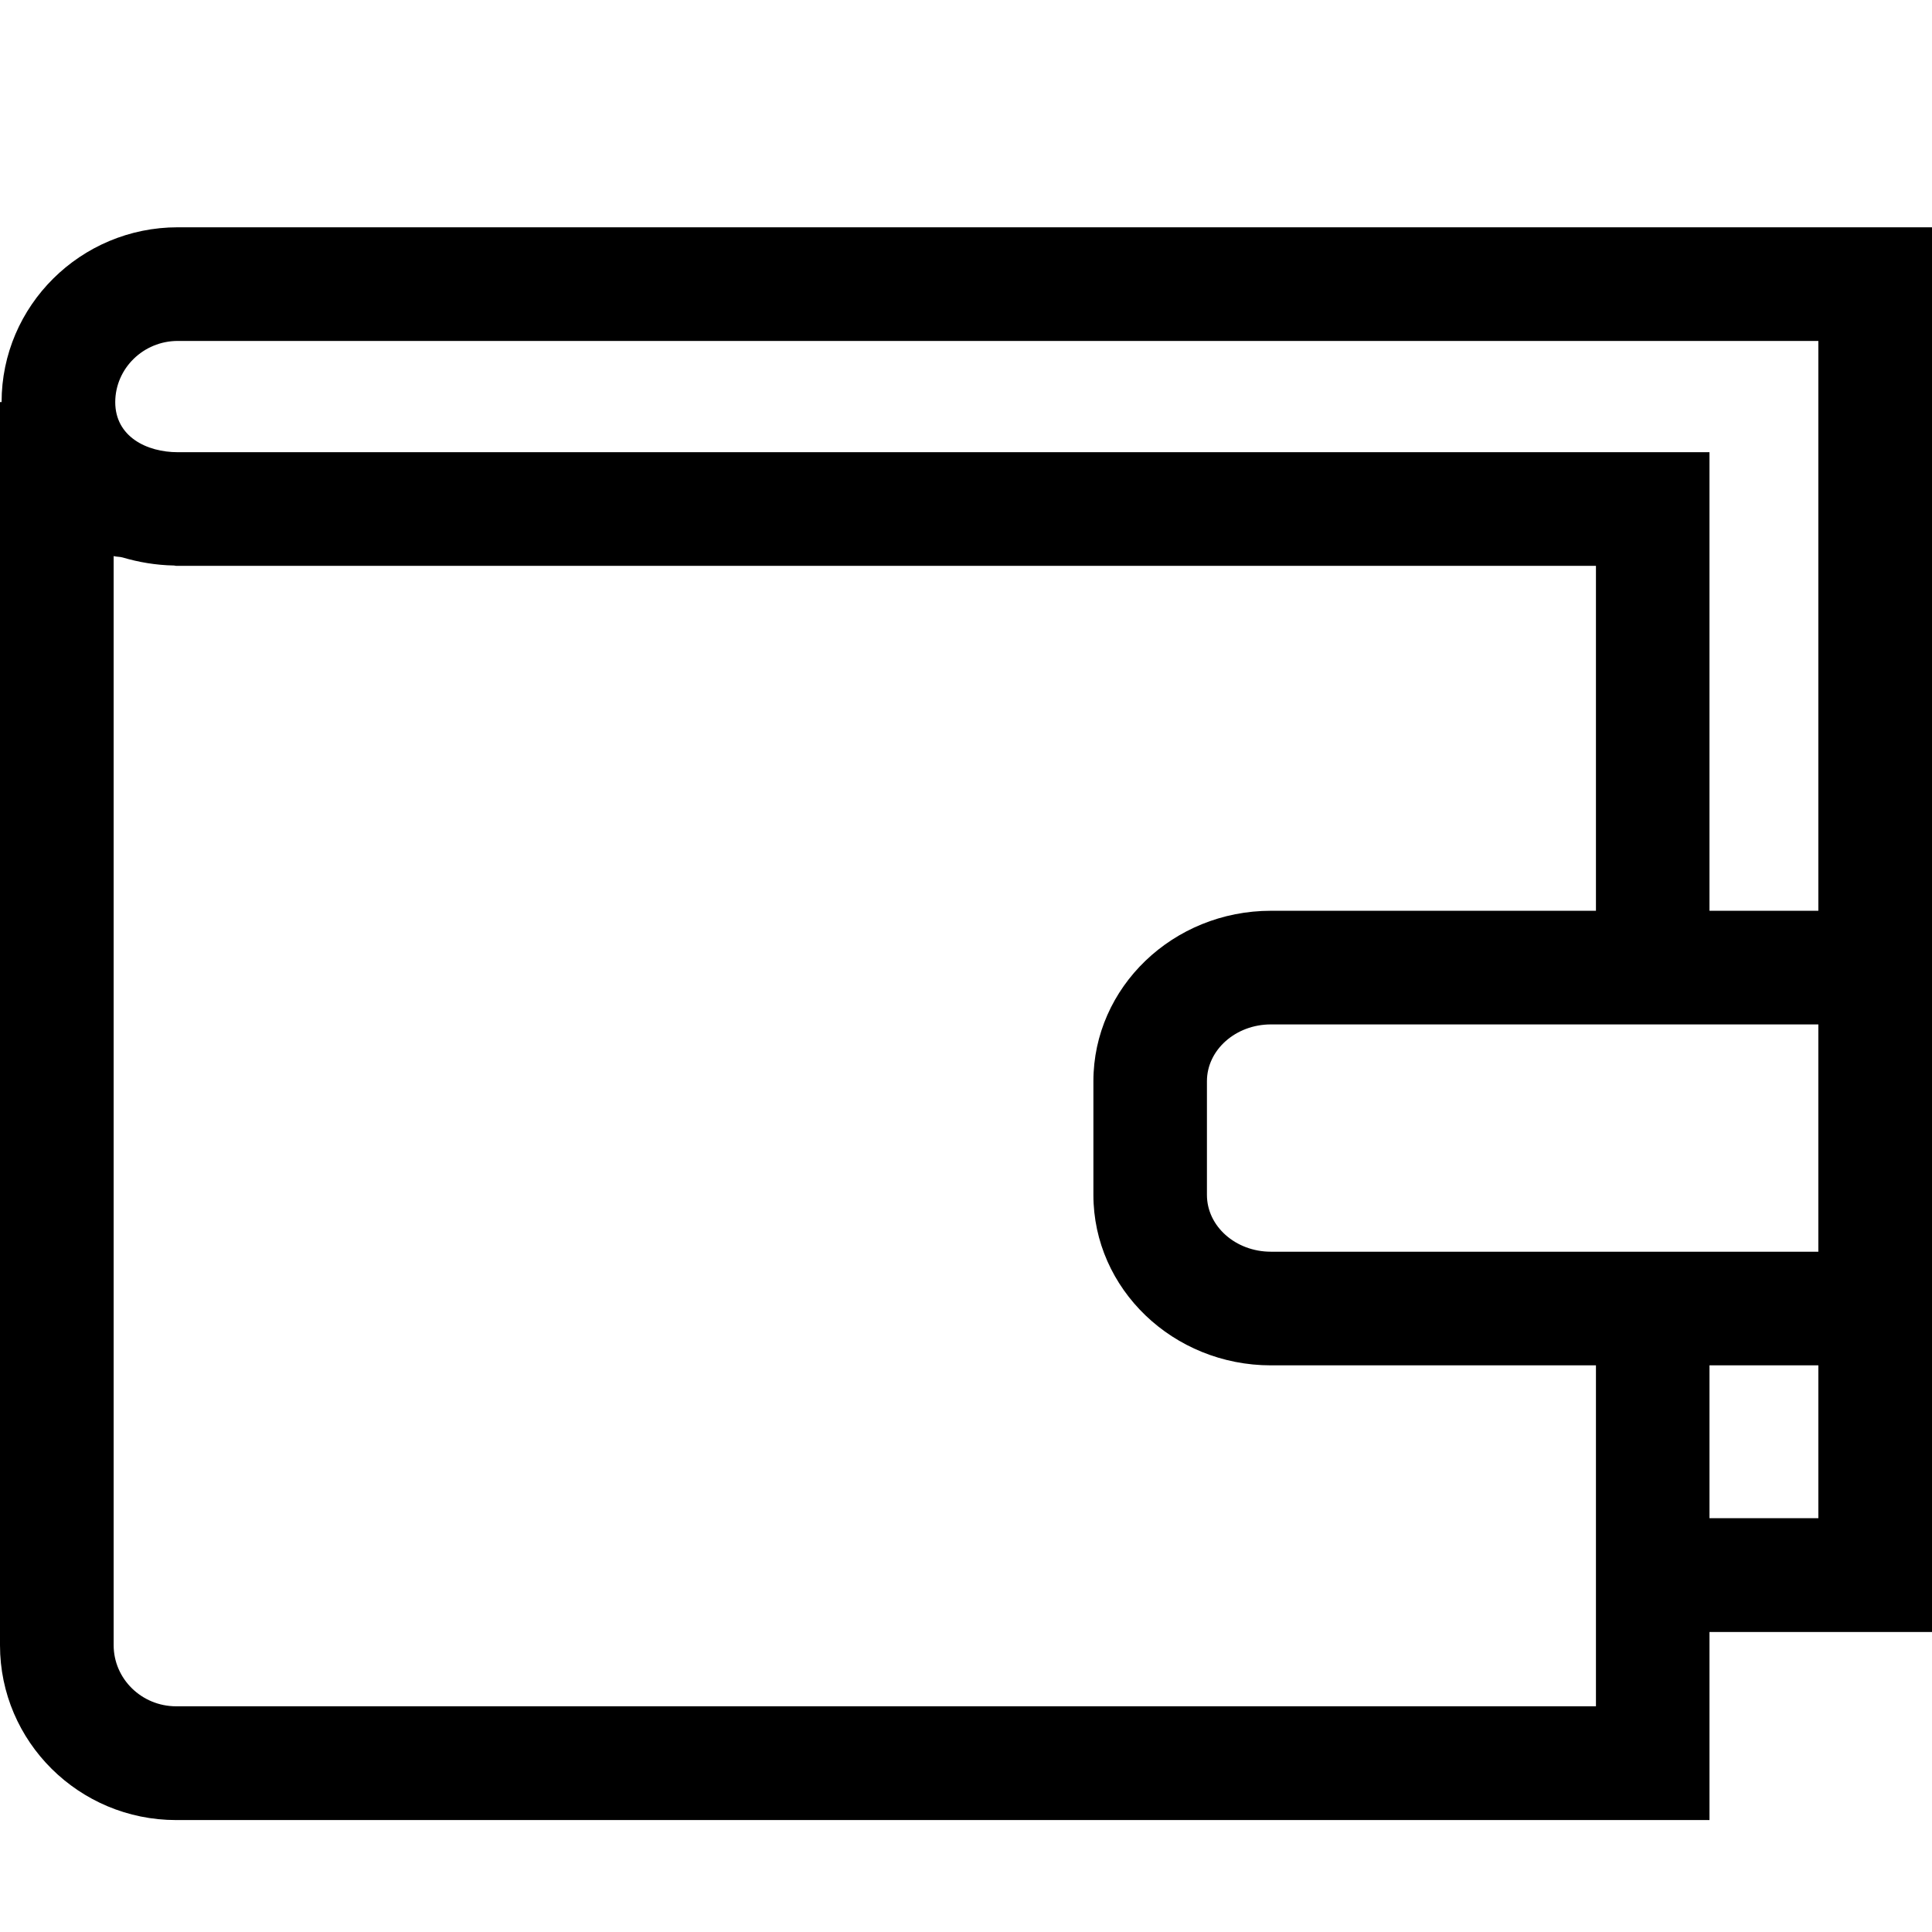
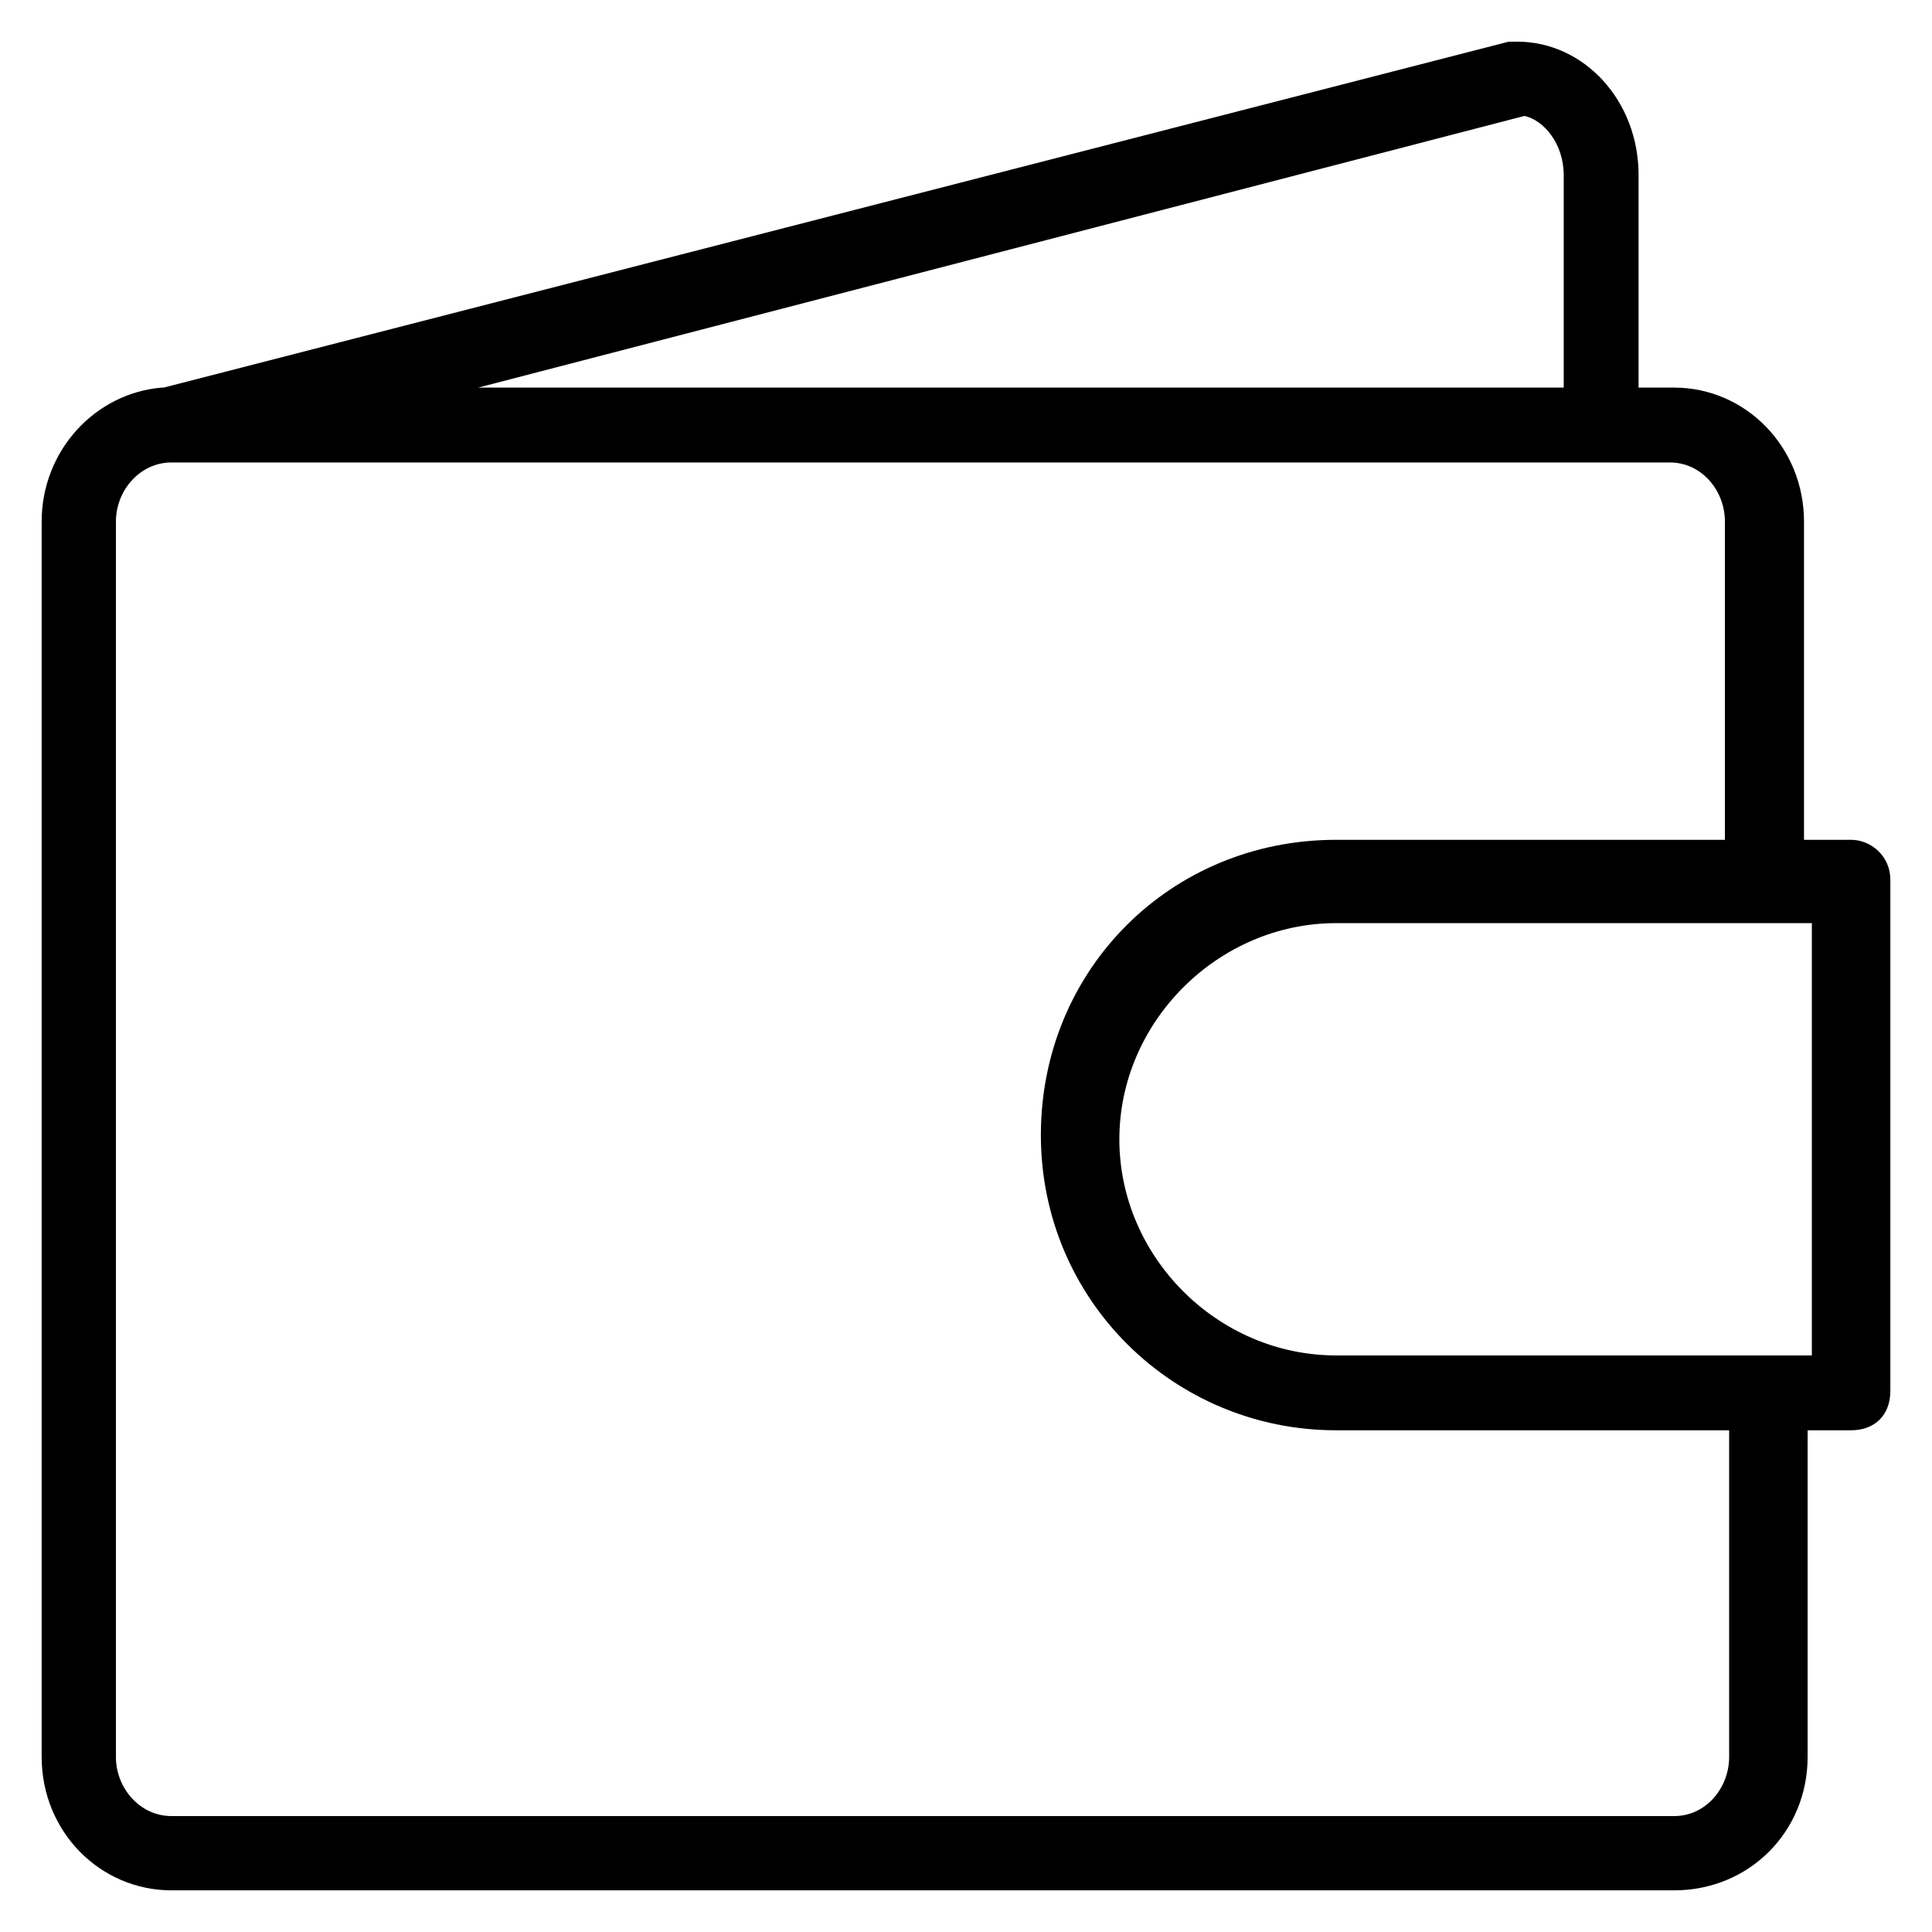
- <svg xmlns="http://www.w3.org/2000/svg" t="1542130794444" class="icon" style="" viewBox="0 0 1024 1024" version="1.1" p-id="1697" width="200" height="200">
-   <defs>
-     <style type="text/css" />
-   </defs>
-   <path d="M94.208 120.471c-51.441 0-93.365 41.562-93.365 92.642l-0.843 0 0 658.914c0 51.08 41.864 92.642 93.365 92.642l812.695 0 0-99.689 117.941 0 0-744.508-929.792 0zM93.365 904.373c-18.251 0-33.129-14.517-33.129-32.407l0-577.235c1.446 0.422 3.253 0.301 4.698 0.723 8.614 2.53 17.649 4.096 27.287 4.277 0.422 0 0.723 0.181 1.144 0.181l752.52 0 0 182.814-172.213 0c-51.923 0-94.148 40.538-94.148 90.353l0 60.235c0 49.815 42.225 90.353 94.148 90.353l172.213 0 0 180.706-752.52 0zM673.611 663.432c-18.733 0-33.912-13.493-33.912-30.118l0-60.235c0-16.625 15.24-30.118 33.912-30.118l290.153 0 0 120.471-290.153 0zM963.765 804.683l-57.705 0 0-81.016 57.705 0 0 81.016zM906.059 482.726l0-243.049-811.851 0c-16.444 0-33.129-8.252-33.129-26.564 0.06-17.89 14.938-32.407 33.129-32.407l869.557 0 0 302.02-57.705 0z" p-id="1698" />
+ <svg xmlns="http://www.w3.org/2000/svg" viewBox="0 0 32 32" width="32" height="32">
+   <style>
+ 		tspan { white-space:pre }
+ 		.shp0 { fill: #000000 } 
+ 	</style>
+   <g id="Layer">
+     <g id="Layer">
+       <path id="Layer" fill-rule="evenodd" class="shp0" d="M30.66 13.91C30.99 13.91 31.31 14.18 31.31 14.57L31.31 23.04C31.31 23.43 31.06 23.69 30.66 23.69L29.94 23.69L29.94 29.1C29.94 30.34 28.97 31.31 27.73 31.31L2.84 31.31C1.66 31.31 0.69 30.34 0.69 29.1L0.69 8.64C0.69 7.46 1.58 6.51 2.68 6.42C2.69 6.42 2.7 6.42 2.71 6.42L24.99 0.69C25.06 0.69 25.13 0.69 25.13 0.69C26.23 0.69 27.14 1.66 27.14 2.9L27.14 6.42L27.73 6.42C28.91 6.42 29.88 7.4 29.88 8.64L29.88 13.91L30.66 13.91ZM7.92 6.42L25.9 6.42L25.9 2.9C25.9 2.38 25.57 1.99 25.25 1.92L7.92 6.42ZM28.64 23.69L22.13 23.69C19.45 23.69 17.24 21.54 17.24 18.8C17.24 16.06 19.39 13.91 22.13 13.91L28.57 13.91L28.57 8.64C28.57 8.12 28.18 7.66 27.66 7.66L2.84 7.66C2.32 7.66 1.92 8.12 1.92 8.64L1.92 29.1C1.92 29.62 2.32 30.08 2.84 30.08L27.73 30.08C28.25 30.08 28.64 29.62 28.64 29.1L28.64 23.69ZM30.01 15.29L22.13 15.29C20.18 15.29 18.54 16.92 18.54 18.87C18.54 20.82 20.17 22.45 22.13 22.45L30.01 22.45L30.01 15.29Z" />
+     </g>
+   </g>
</svg>
